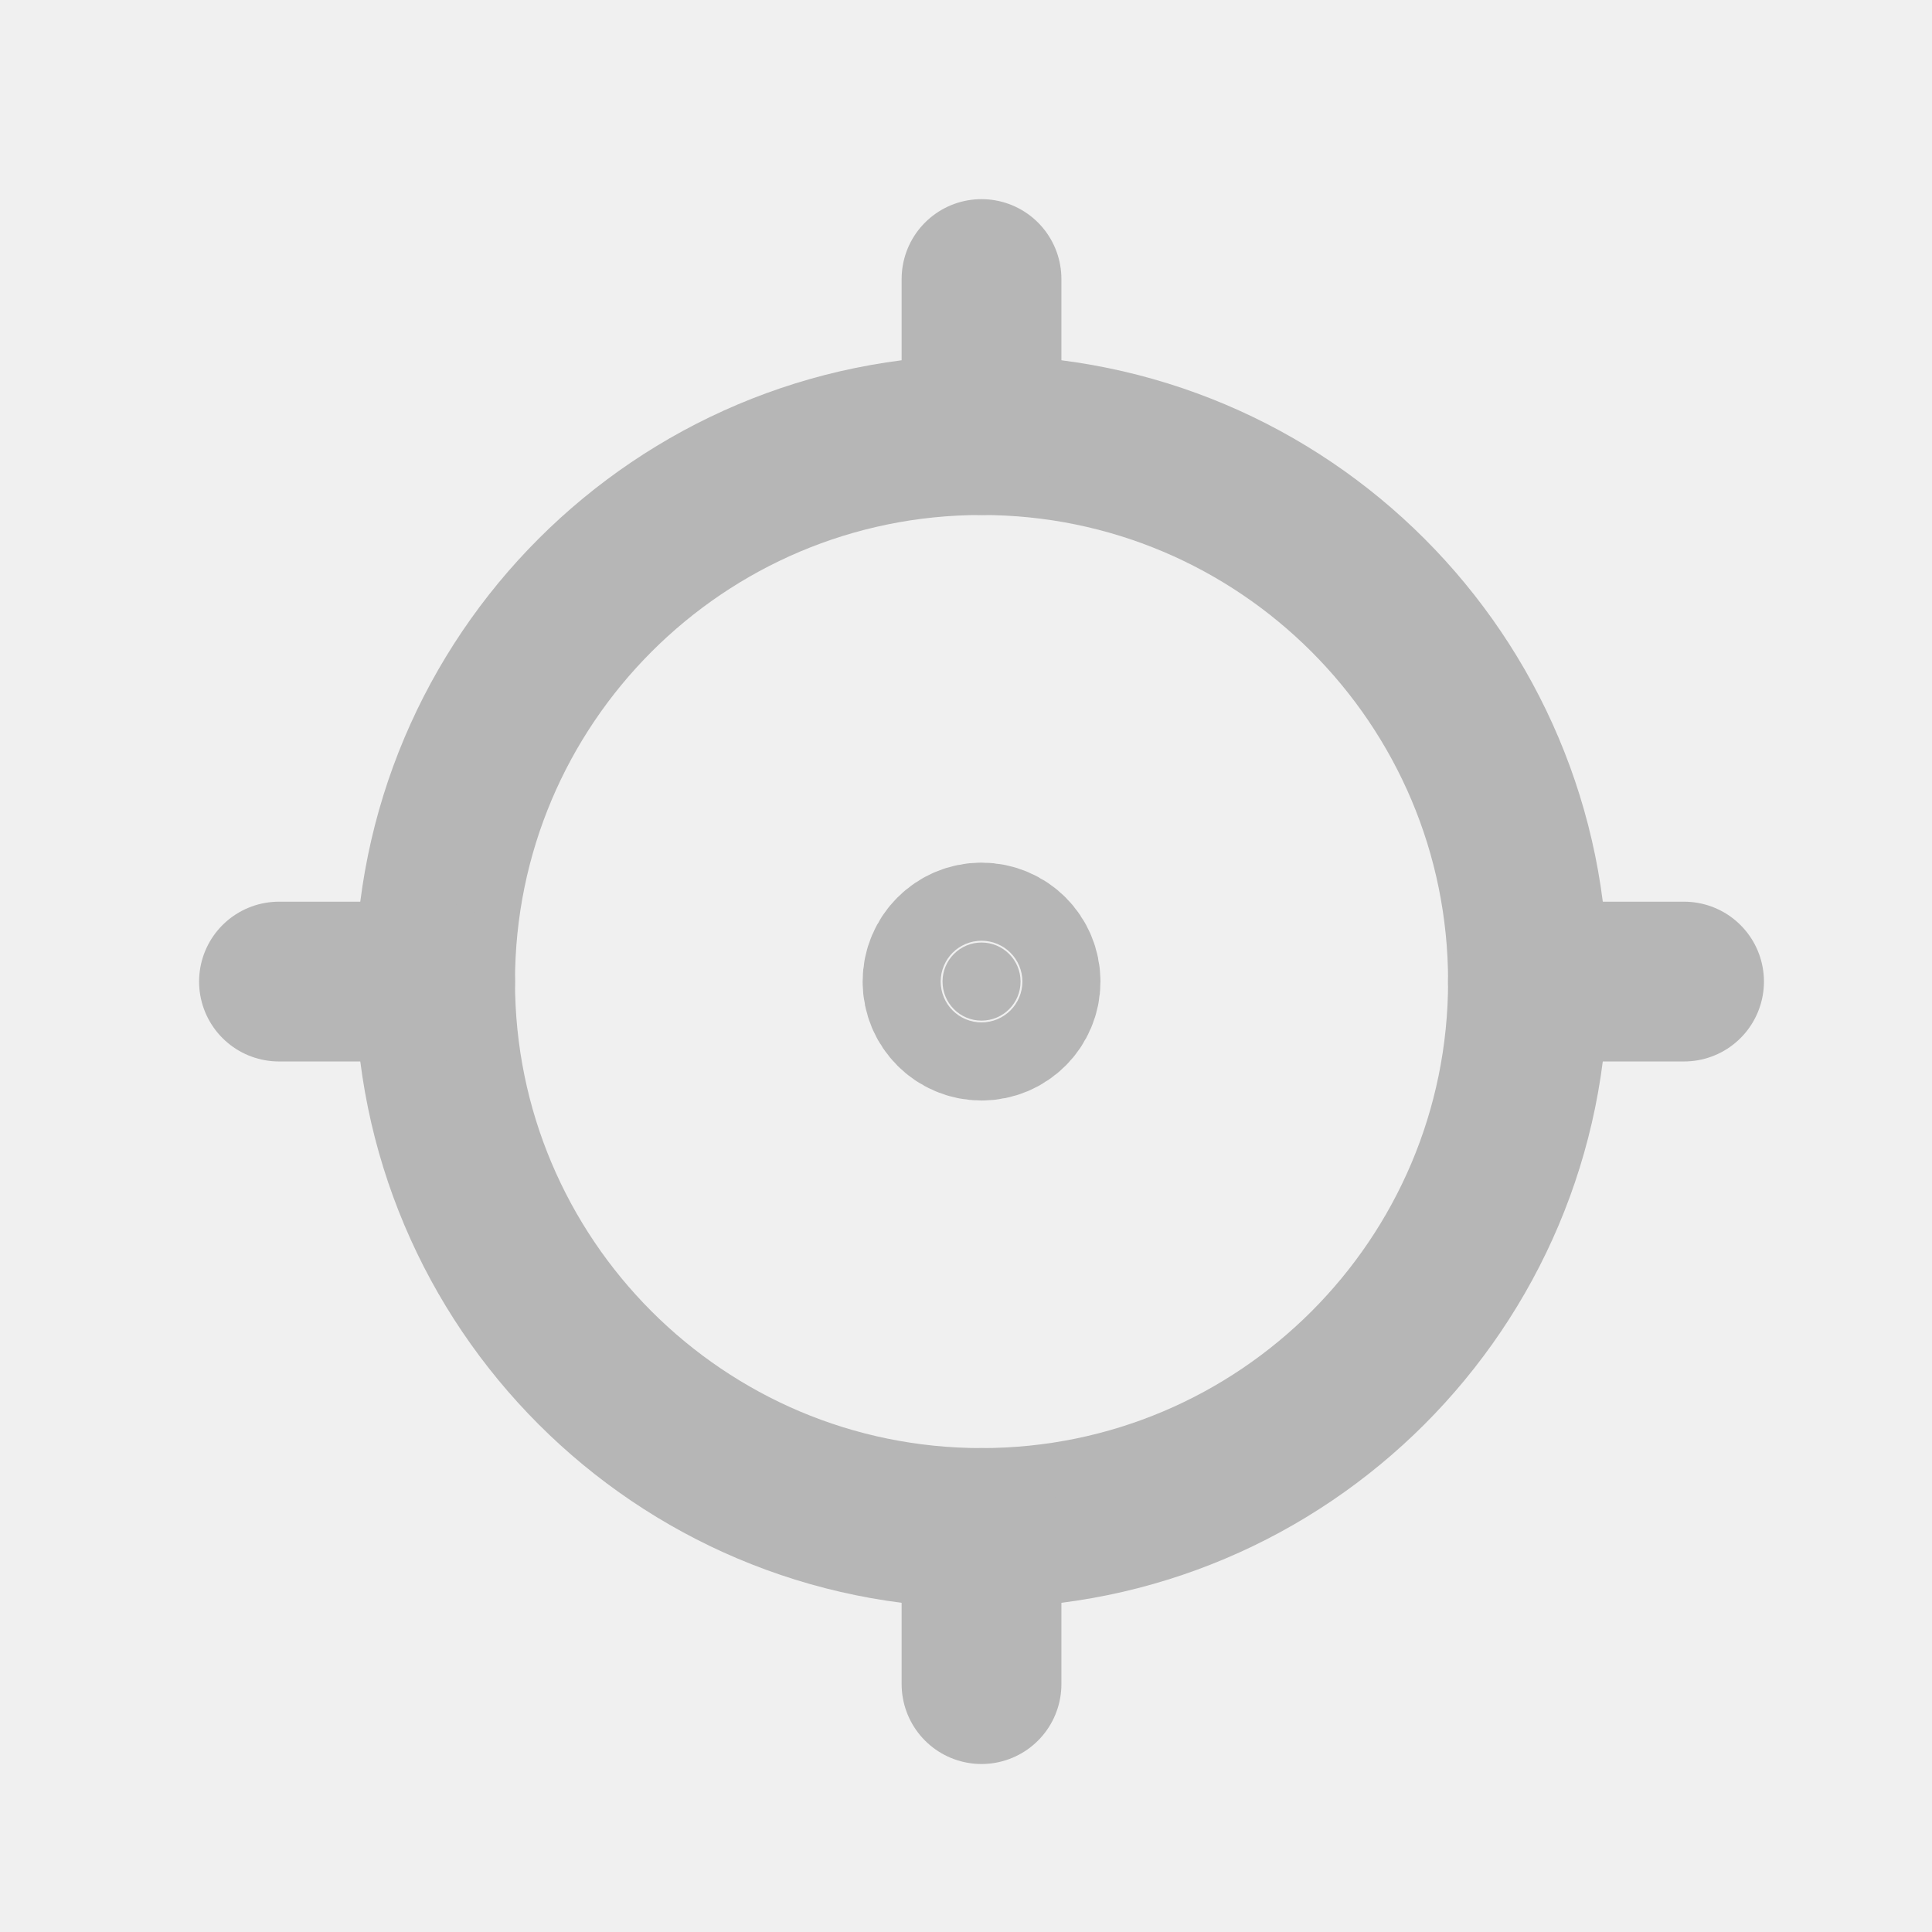
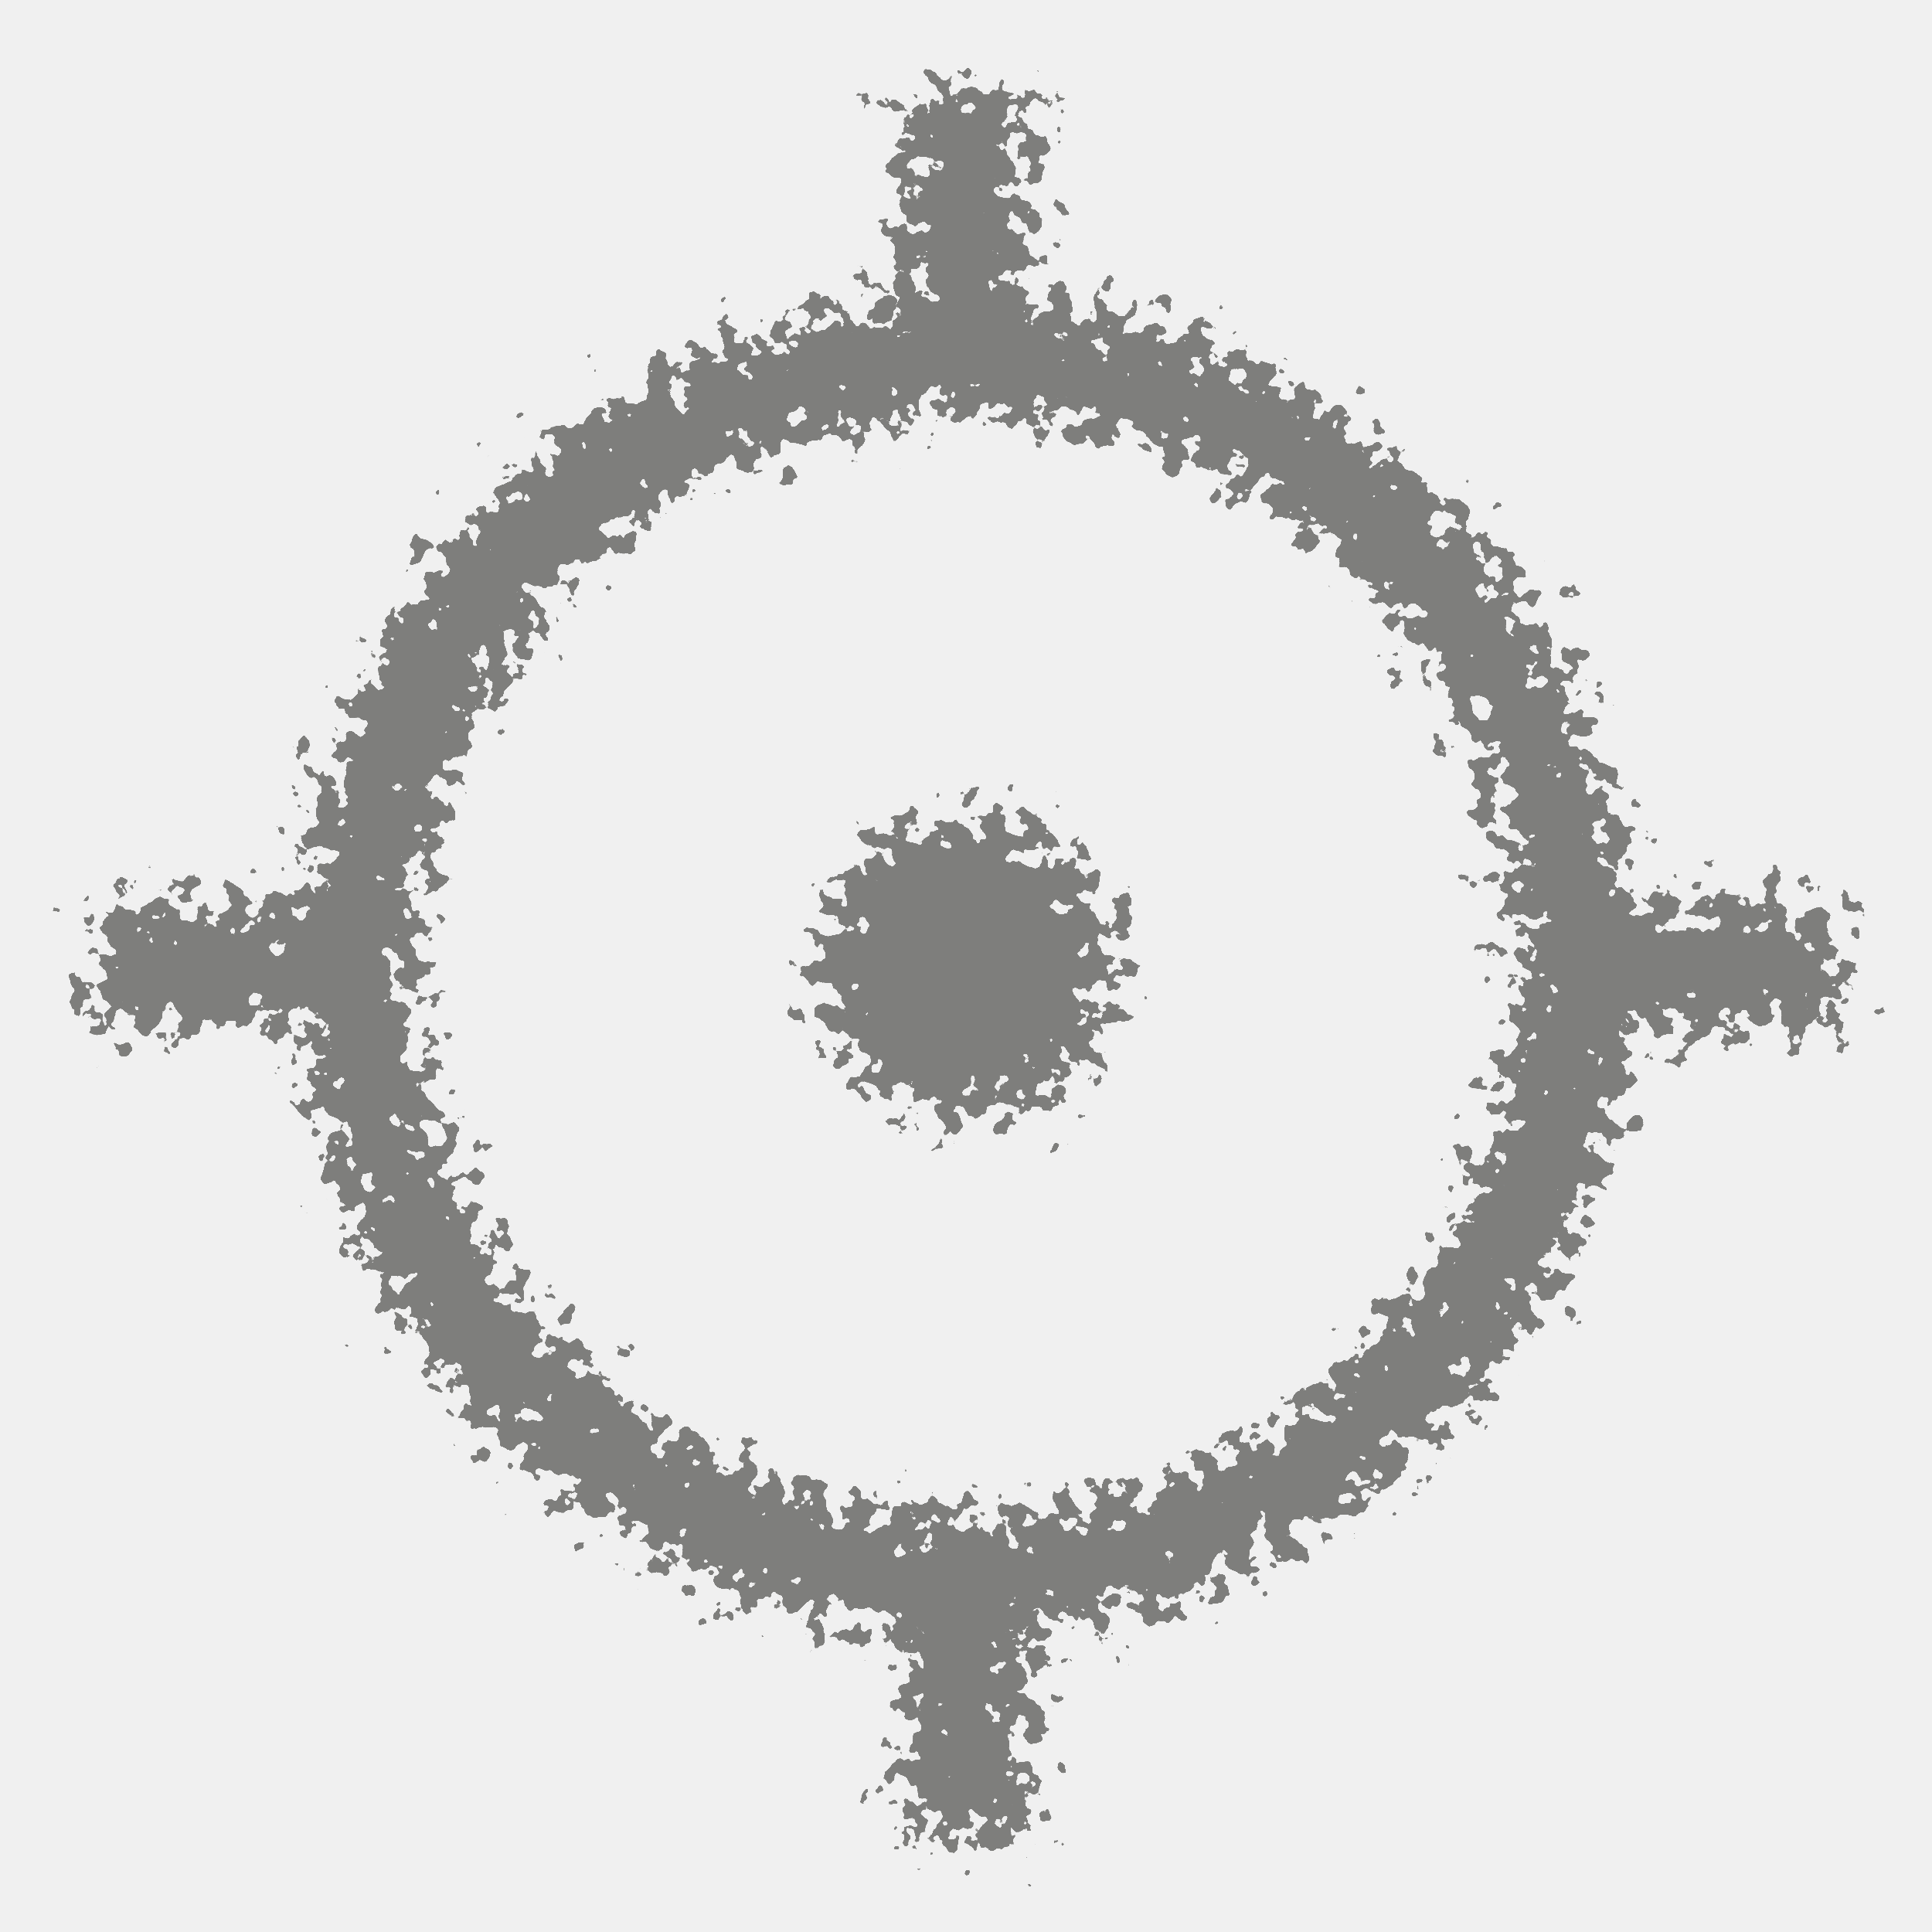
- <svg xmlns="http://www.w3.org/2000/svg" width="33" height="33" viewBox="0 0 33 33" fill="none">
-   <g clip-path="url(#clip0_421_673)">
-     <path d="M16.765 17.433C17.134 17.433 17.432 17.134 17.432 16.766C17.432 16.398 17.134 16.099 16.765 16.099C16.397 16.099 16.099 16.398 16.099 16.766C16.099 17.134 16.397 17.433 16.765 17.433Z" fill="#B6B6B6" stroke="#B6B6B6" stroke-width="2.729" stroke-linecap="round" stroke-linejoin="round" />
-     <path d="M16.765 26.099C21.92 26.099 26.099 21.92 26.099 16.765C26.099 11.611 21.92 7.432 16.765 7.432C11.611 7.432 7.432 11.611 7.432 16.765C7.432 21.92 11.611 26.099 16.765 26.099Z" stroke="#B6B6B6" stroke-width="2.729" stroke-linecap="round" stroke-linejoin="round" />
-     <path d="M16.765 4.766V7.432" stroke="#B6B6B6" stroke-width="2.729" stroke-linecap="round" stroke-linejoin="round" />
-     <path d="M4.765 16.766H7.432" stroke="#B6B6B6" stroke-width="2.729" stroke-linecap="round" stroke-linejoin="round" />
-     <path d="M16.765 26.099V28.766" stroke="#B6B6B6" stroke-width="2.729" stroke-linecap="round" stroke-linejoin="round" />
-     <path d="M26.098 16.766H28.765" stroke="#B6B6B6" stroke-width="2.729" stroke-linecap="round" stroke-linejoin="round" />
+ <svg xmlns="http://www.w3.org/2000/svg" width="26" height="26" viewBox="0 0 26 26" fill="none">
+   <g filter="url(#filter0_g_2028_6624)">
+     <path d="M13 15C14.105 15 15 14.105 15 13C15 11.895 14.105 11 13 11C11.895 11 11 11.895 11 13C11 14.105 11.895 15 13 15Z" fill="#7E7E7C" />
+     <path d="M13 21.182C17.519 21.182 21.182 17.519 21.182 13C21.182 8.481 17.519 4.818 13 4.818C8.481 4.818 4.818 8.481 4.818 13C4.818 17.519 8.481 21.182 13 21.182Z" stroke="#7E7E7C" stroke-width="1.5" stroke-linecap="round" stroke-linejoin="round" />
+     <path d="M12.182 1.273H13.819V5.334H12.182V1.273Z" fill="#7E7E7C" />
+     <path d="M5.334 12.182V13.818H1.273V12.182H5.334Z" fill="#7E7E7C" />
+     <path d="M12.182 20.667H13.819V24.728H12.182V20.667Z" fill="#7E7E7C" />
+     <path d="M24.728 12.182V13.818H20.666V12.182H24.728Z" fill="#7E7E7C" />
  </g>
  <defs>
-     <clipPath id="clip0_421_673">
-       <rect width="32" height="32" fill="white" transform="translate(0.765625 0.765625)" />
-     </clipPath>
+     <filter id="filter0_g_2028_6624" x="0" y="0" width="26" height="26" filterUnits="userSpaceOnUse" color-interpolation-filters="sRGB">
+       <feFlood flood-opacity="0" result="BackgroundImageFix" />
+       <feBlend mode="normal" in="SourceGraphic" in2="BackgroundImageFix" result="shape" />
+       <feTurbulence type="fractalNoise" baseFrequency="3.333 3.333" numOctaves="3" seed="8014" />
+       <feDisplacementMap in="shape" scale="2" xChannelSelector="R" yChannelSelector="G" result="displacedImage" width="100%" height="100%" />
+       <feMerge result="effect1_texture_2028_6624">
+         <feMergeNode in="displacedImage" />
+       </feMerge>
+     </filter>
  </defs>
</svg>
